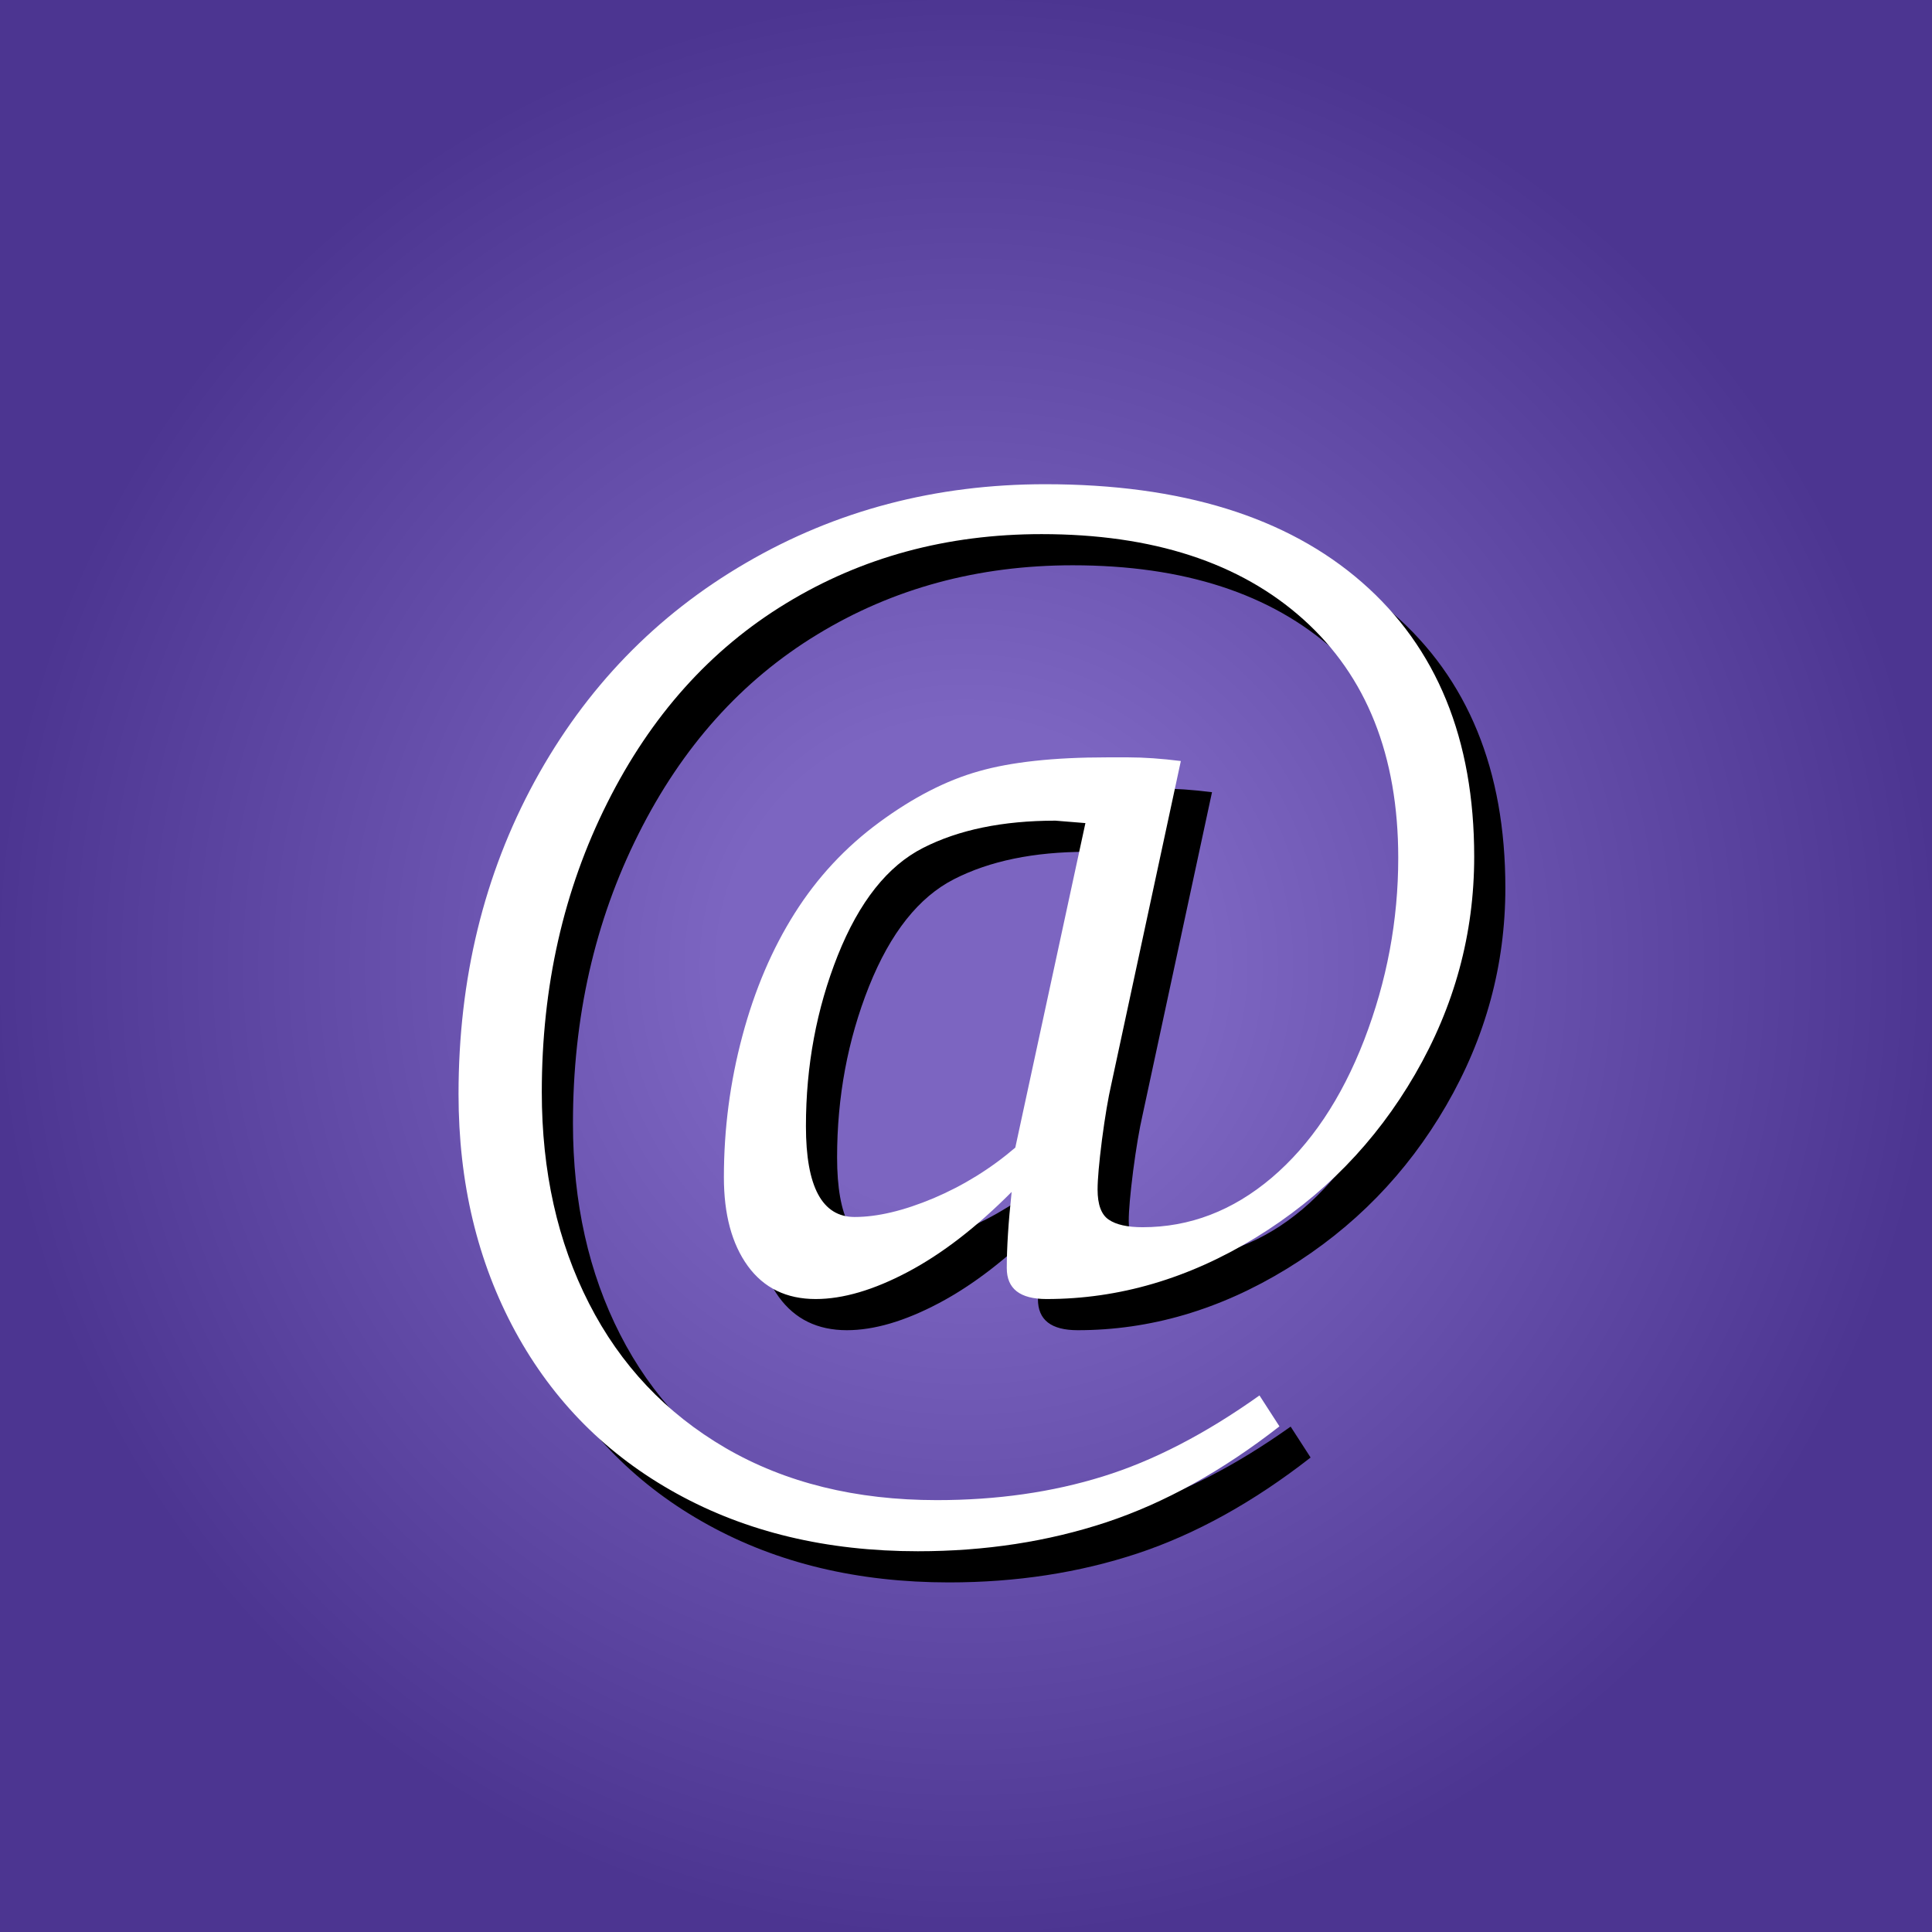
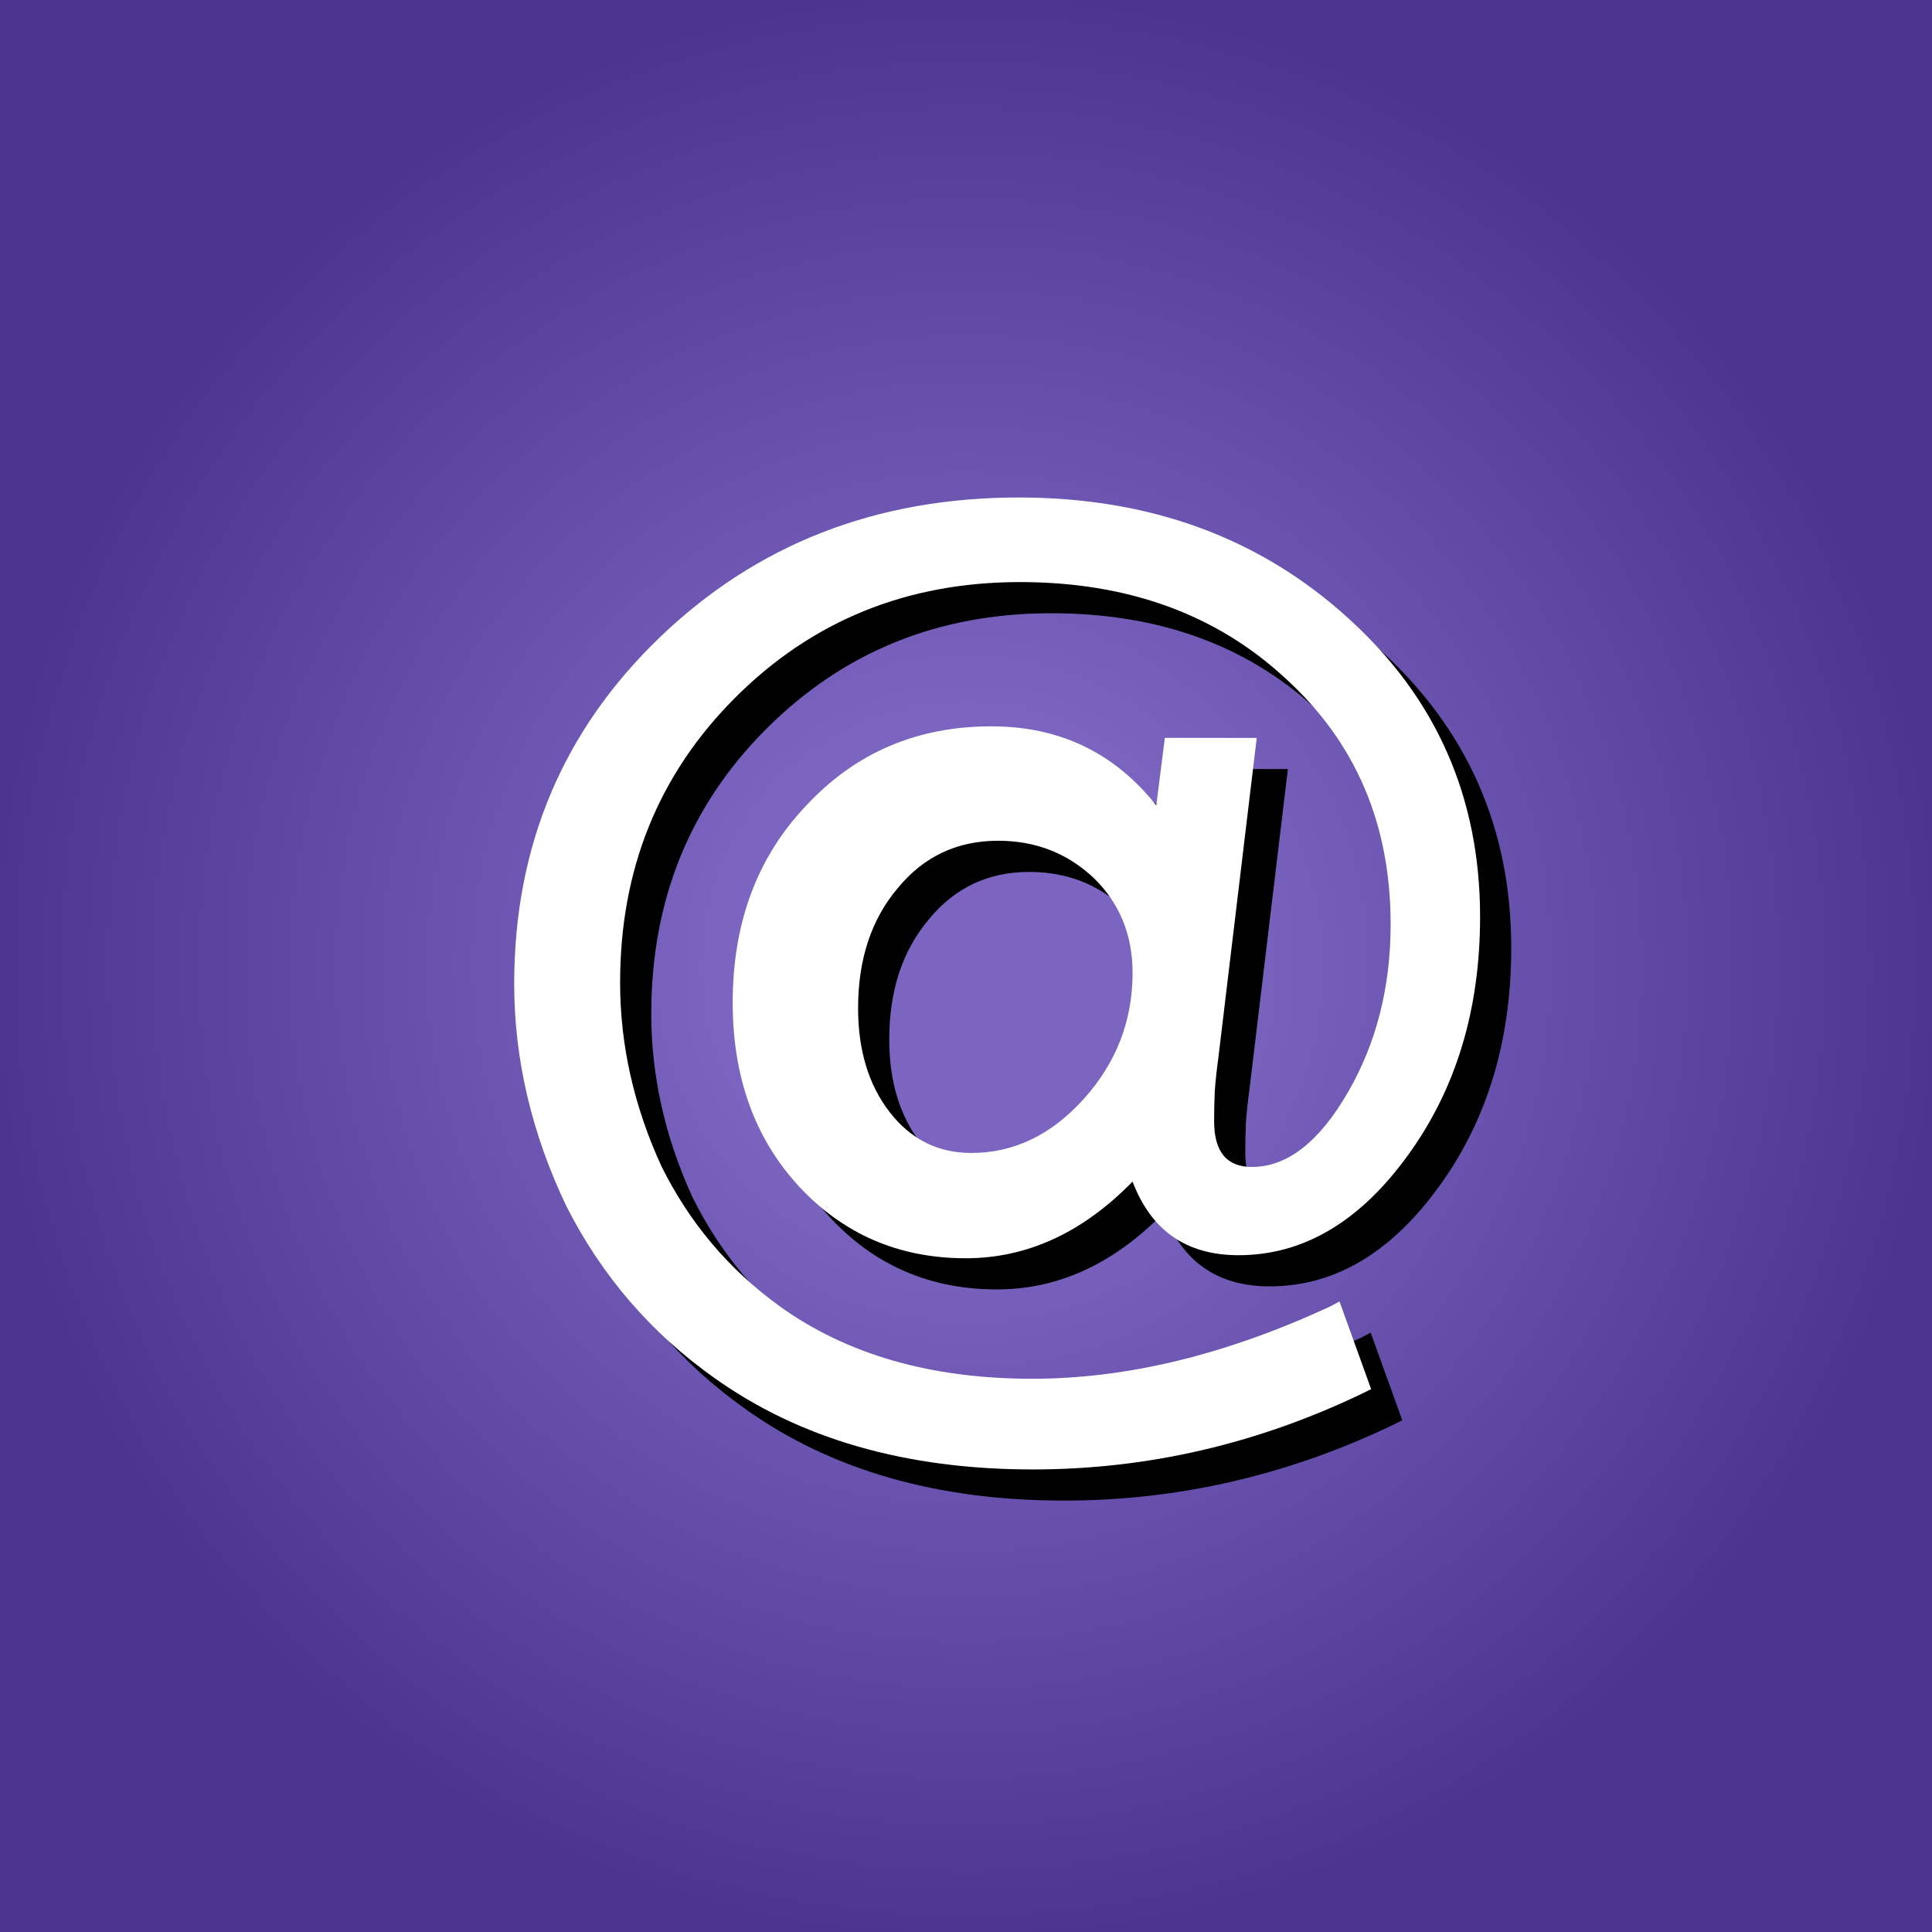
- <svg xmlns="http://www.w3.org/2000/svg" width="400" height="400" viewBox="0 0 124 124" fill="none">
+ <svg xmlns="http://www.w3.org/2000/svg" width="400" height="400" viewBox="0 0 124 124">
  <defs>
-     <radialGradient id="myg">
+     <radialGradient id="a">
      <stop offset="25%" stop-color="#7c65c1" />
      <stop offset="100%" stop-color="#4c3591" />
    </radialGradient>
  </defs>
-   <rect width="124" height="124" fill="url(#myg)" />
-   <text fill="#000" x="64" y="68" dominant-baseline="middle" text-anchor="middle" font-size="80px">@</text>
-   <text fill="#fff" x="62" y="66" dominant-baseline="middle" text-anchor="middle" font-size="80px">@</text>
+   <path fill="url(#a)" d="M0 0h124v124H0z" />
+   <path d="M80.66 41.36 78.2 61.866q-.157 1.133-.235 2.188-.04 1.015-.04 1.914 0 2.93 2.423 2.93 3.398 0 6.172-4.805 2.734-4.727 2.734-10.781 0-9.61-6.719-15.743-6.68-6.21-17.07-6.21-10.86 0-18.281 7.421Q39.8 46.164 39.8 57.063q0 6.015 2.656 11.796 2.695 5.43 7.54 8.946 6.483 4.687 16.25 4.687 9.14 0 19.14-4.648l.586-.313 2.03 5.625-.468.235q-10.195 4.921-21.25 4.921-12.226 0-20.469-5.898-6.054-4.297-9.453-10.976-3.36-7.032-3.36-14.297 0-13.243 9.337-22.227t23.047-8.984q12.617 0 21.133 7.734 8.476 7.656 8.476 19.18 0 8.906-4.61 15.273-4.648 6.445-10.898 6.445-5 0-6.797-4.726-4.804 4.922-10.703 4.922-6.445 0-10.742-4.649-4.219-4.609-4.219-11.757 0-7.696 4.727-12.657 4.726-5.078 11.875-5.078 6.562 0 10.586 5.078l.547-4.336zm-7.969 15.078q0-3.633-2.46-6.055-2.54-2.422-6.172-2.422-3.946 0-6.446 3.047-2.539 3.008-2.539 7.695 0 4.063 2.031 6.68T62.34 68q4.101 0 7.226-3.477t3.125-8.085" transform="translate(2 8)" style="fill:#000" />
+   <path d="M80.66 41.36 78.2 61.866q-.157 1.133-.235 2.188-.04 1.015-.04 1.914 0 2.93 2.423 2.93 3.398 0 6.172-4.805 2.734-4.727 2.734-10.781 0-9.61-6.719-15.743-6.68-6.21-17.07-6.21-10.86 0-18.281 7.421Q39.8 46.164 39.8 57.063q0 6.015 2.656 11.796 2.695 5.43 7.54 8.946 6.483 4.687 16.25 4.687 9.14 0 19.14-4.648l.586-.313 2.03 5.625-.468.235q-10.195 4.921-21.25 4.921-12.226 0-20.469-5.898-6.054-4.297-9.453-10.976-3.36-7.032-3.36-14.297 0-13.243 9.337-22.227t23.047-8.984q12.617 0 21.133 7.734 8.476 7.656 8.476 19.18 0 8.906-4.61 15.273-4.648 6.445-10.898 6.445-5 0-6.797-4.726-4.804 4.922-10.703 4.922-6.445 0-10.742-4.649-4.219-4.609-4.219-11.757 0-7.696 4.727-12.657 4.726-5.078 11.875-5.078 6.562 0 10.586 5.078l.547-4.336zm-7.969 15.078q0-3.633-2.46-6.055-2.54-2.422-6.172-2.422-3.946 0-6.446 3.047-2.539 3.008-2.539 7.695 0 4.063 2.031 6.68T62.34 68q4.101 0 7.226-3.477t3.125-8.085" transform="translate(0 6)" style="fill:#fff" />
</svg>
